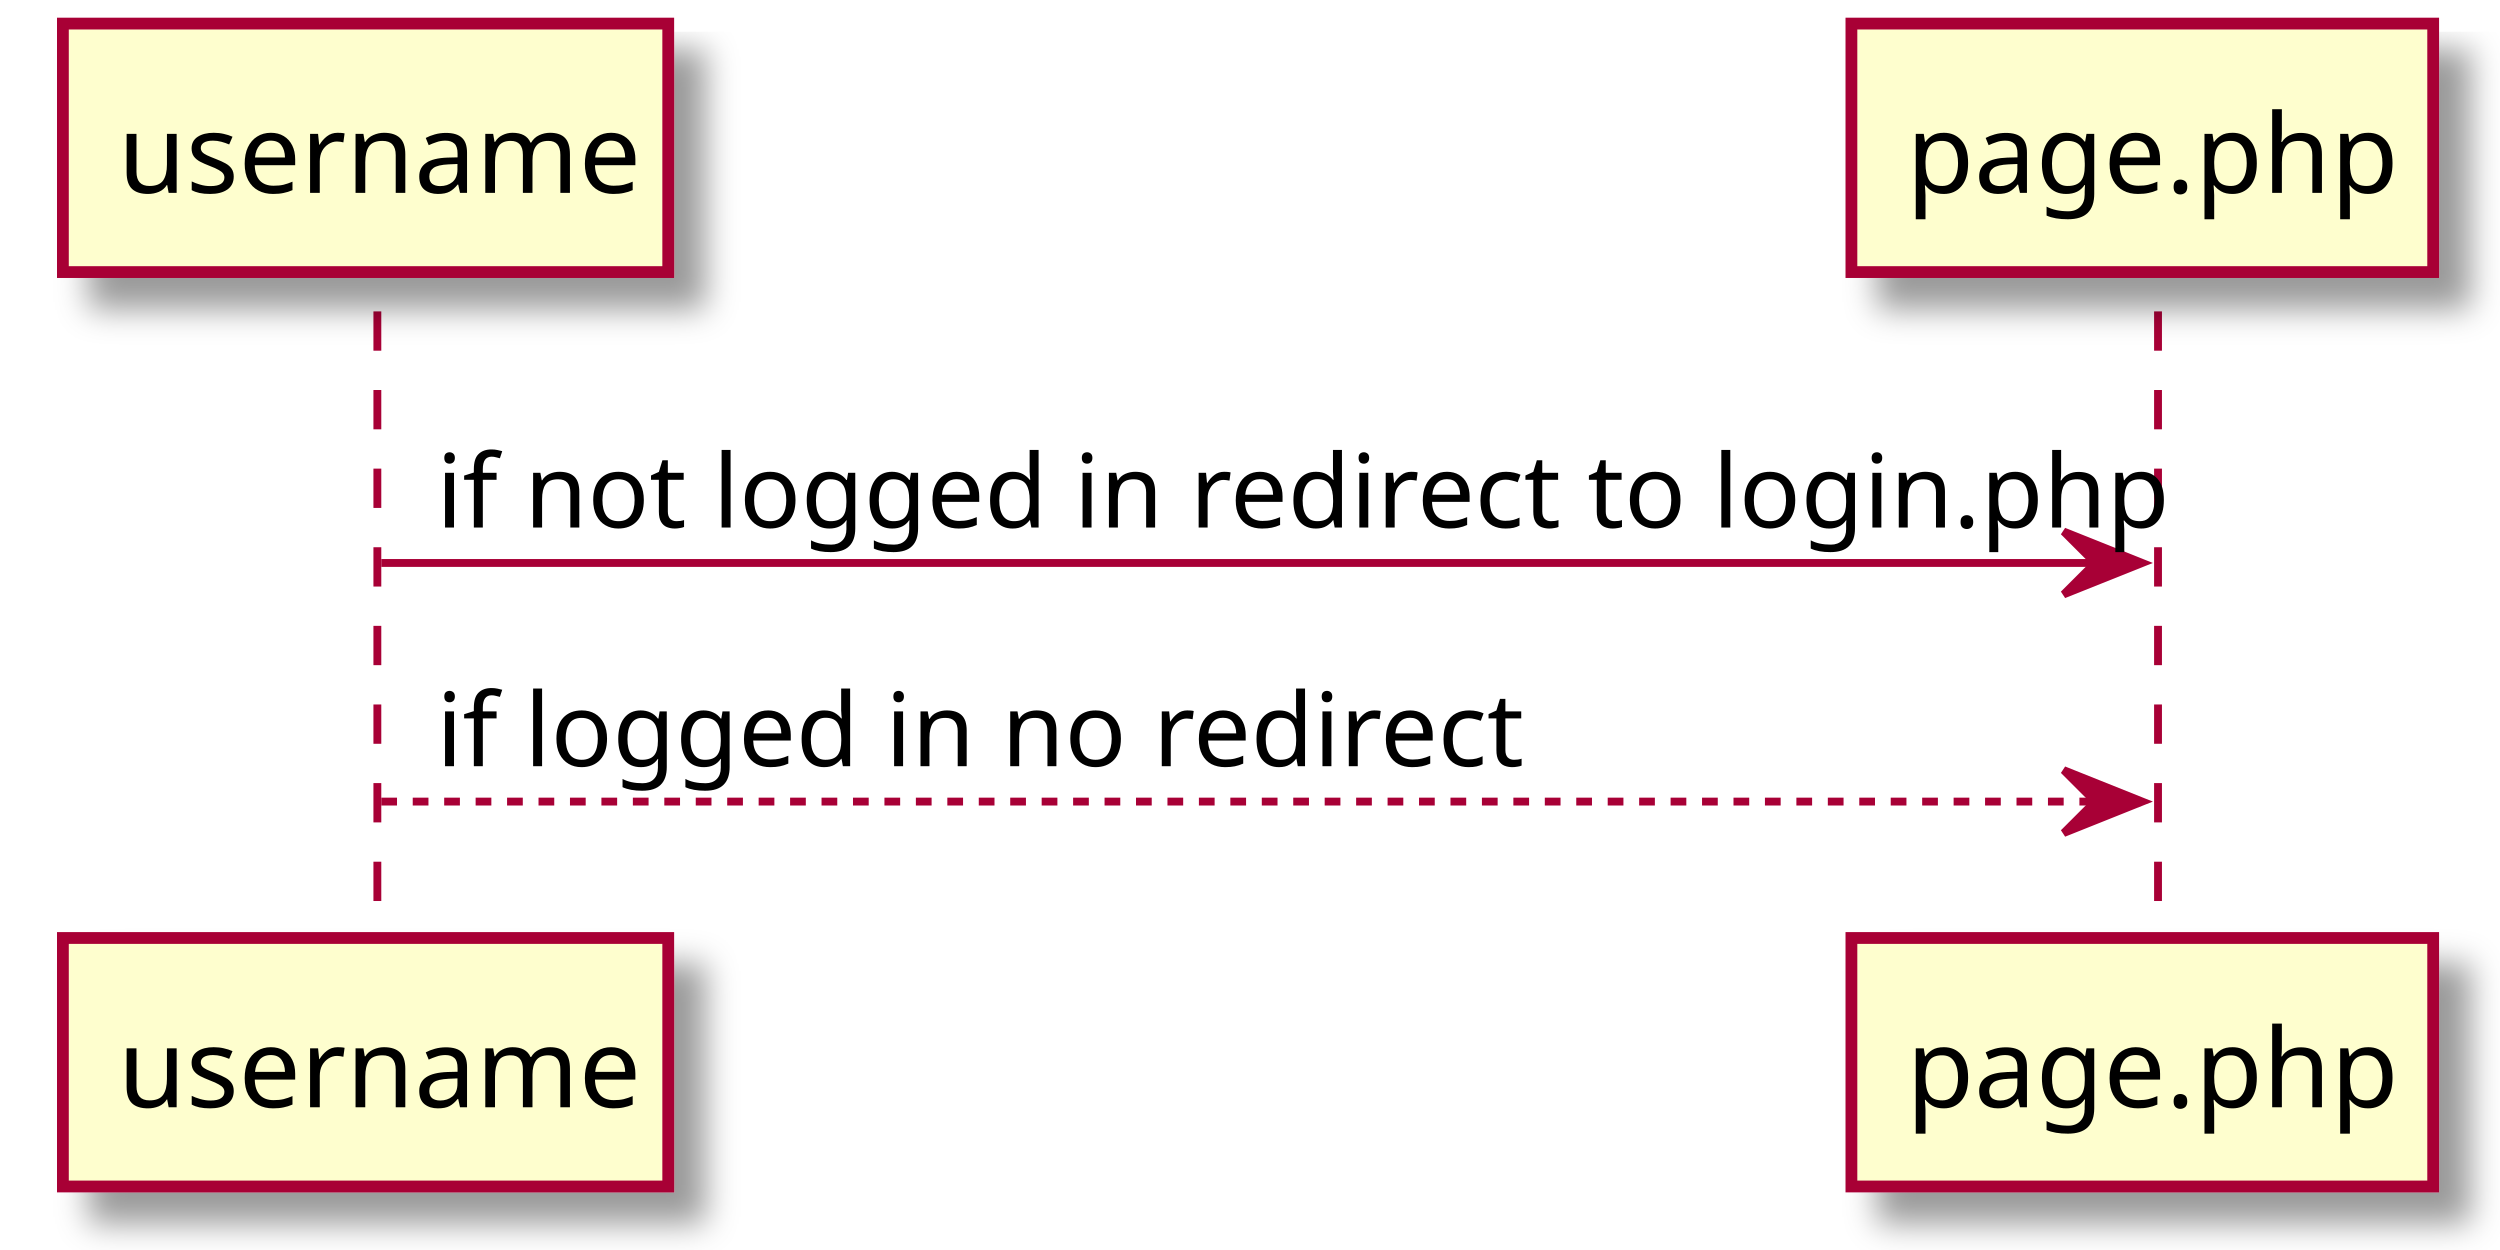
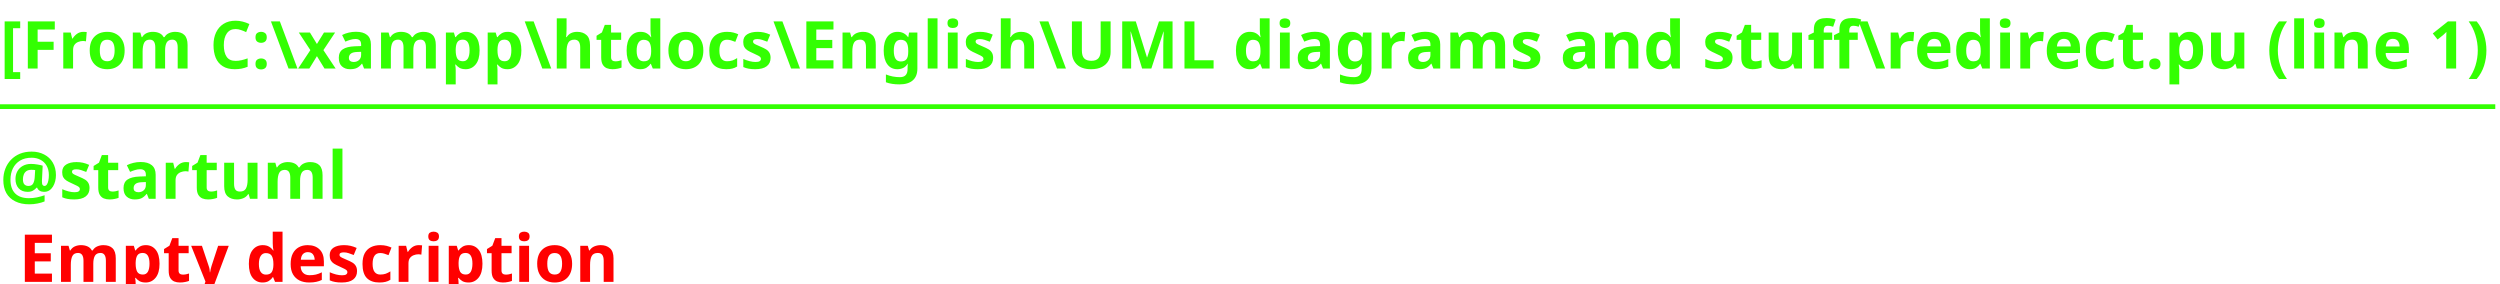
- <svg xmlns="http://www.w3.org/2000/svg" contentScriptType="application/ecmascript" contentStyleType="text/css" height="159px" preserveAspectRatio="none" style="width:318px;height:159px;" version="1.1" viewBox="0 0 318 159" width="318px" zoomAndPan="magnify">
-   <defs>
-     <filter height="300%" id="fw956aq" width="300%" x="-1" y="-1">
-       <feGaussianBlur result="blurOut" stdDeviation="2.0" />
-       <feColorMatrix in="blurOut" result="blurOut2" type="matrix" values="0 0 0 0 0 0 0 0 0 0 0 0 0 0 0 0 0 0 .4 0" />
-       <feOffset dx="4.0" dy="4.0" in="blurOut2" result="blurOut3" />
-       <feBlend in="SourceGraphic" in2="blurOut3" mode="normal" />
-     </filter>
-   </defs>
+ <svg xmlns="http://www.w3.org/2000/svg" contentScriptType="application/ecmascript" contentStyleType="text/css" height="60px" preserveAspectRatio="none" style="width:530px;height:60px;background:#000000;" version="1.1" viewBox="0 0 530 60" width="530px" zoomAndPan="magnify">
+   <defs />
  <g>
-     <line style="stroke: #A80036; stroke-width: 1.0; stroke-dasharray: 5.0,5.0;" x1="48" x2="48" y1="39.609" y2="120.312" />
-     <line style="stroke: #A80036; stroke-width: 1.0; stroke-dasharray: 5.0,5.0;" x1="274.5" x2="274.5" y1="39.609" y2="120.312" />
-     <rect fill="#FEFECE" filter="url(#fw956aq)" height="31.609" style="stroke: #A80036; stroke-width: 1.5;" width="77" x="8" y="3" />
-     <text fill="#000000" font-family="sans-serif" font-size="14" lengthAdjust="spacingAndGlyphs" textLength="63" x="15" y="24.533">username</text>
-     <rect fill="#FEFECE" filter="url(#fw956aq)" height="31.609" style="stroke: #A80036; stroke-width: 1.5;" width="77" x="8" y="119.312" />
-     <text fill="#000000" font-family="sans-serif" font-size="14" lengthAdjust="spacingAndGlyphs" textLength="63" x="15" y="140.846">username</text>
-     <rect fill="#FEFECE" filter="url(#fw956aq)" height="31.609" style="stroke: #A80036; stroke-width: 1.5;" width="74" x="235.5" y="3" />
-     <text fill="#000000" font-family="sans-serif" font-size="14" lengthAdjust="spacingAndGlyphs" textLength="60" x="242.5" y="24.533">page.php</text>
-     <rect fill="#FEFECE" filter="url(#fw956aq)" height="31.609" style="stroke: #A80036; stroke-width: 1.5;" width="74" x="235.5" y="119.312" />
-     <text fill="#000000" font-family="sans-serif" font-size="14" lengthAdjust="spacingAndGlyphs" textLength="60" x="242.5" y="140.846">page.php</text>
-     <polygon fill="#A80036" points="262.5,67.609,272.5,71.609,262.5,75.609,266.5,71.609" style="stroke: #A80036; stroke-width: 1.0;" />
-     <line style="stroke: #A80036; stroke-width: 1.0;" x1="48.5" x2="268.5" y1="71.609" y2="71.609" />
-     <text fill="#000000" font-family="sans-serif" font-size="13" lengthAdjust="spacingAndGlyphs" textLength="202" x="55.5" y="67.105">if not logged in redirect to login.php</text>
-     <polygon fill="#A80036" points="262.5,97.961,272.5,101.961,262.5,105.961,266.5,101.961" style="stroke: #A80036; stroke-width: 1.0;" />
-     <line style="stroke: #A80036; stroke-width: 1.0; stroke-dasharray: 2.0,2.0;" x1="48.5" x2="268.5" y1="101.961" y2="101.961" />
-     <text fill="#000000" font-family="sans-serif" font-size="13" lengthAdjust="spacingAndGlyphs" textLength="127" x="55.5" y="97.456">if logged in no redirect</text>
+     <text fill="#33FF02" font-family="sans-serif" font-size="14" font-weight="bold" lengthAdjust="spacingAndGlyphs" textLength="529" x="0" y="14.533">[From C:\xampp\htdocs\English\UML diagrams and stuff\redirect.pu (line 1) ]</text>
+     <line style="stroke: #33FF02; stroke-width: 1.0;" x1="0" x2="529" y1="22.609" y2="22.609" />
+     <text fill="#33FF02" font-family="sans-serif" font-size="14" font-weight="bold" lengthAdjust="spacingAndGlyphs" textLength="71" x="0" y="42.143">@startuml</text>
+     <text fill="#33FF02" font-family="sans-serif" font-size="14" font-weight="bold" lengthAdjust="spacingAndGlyphs" textLength="0" x="4" y="59.752" />
+     <text fill="#FF0000" font-family="sans-serif" font-size="14" font-weight="bold" lengthAdjust="spacingAndGlyphs" textLength="126" x="4" y="59.752">Empty description</text>
  </g>
</svg>
